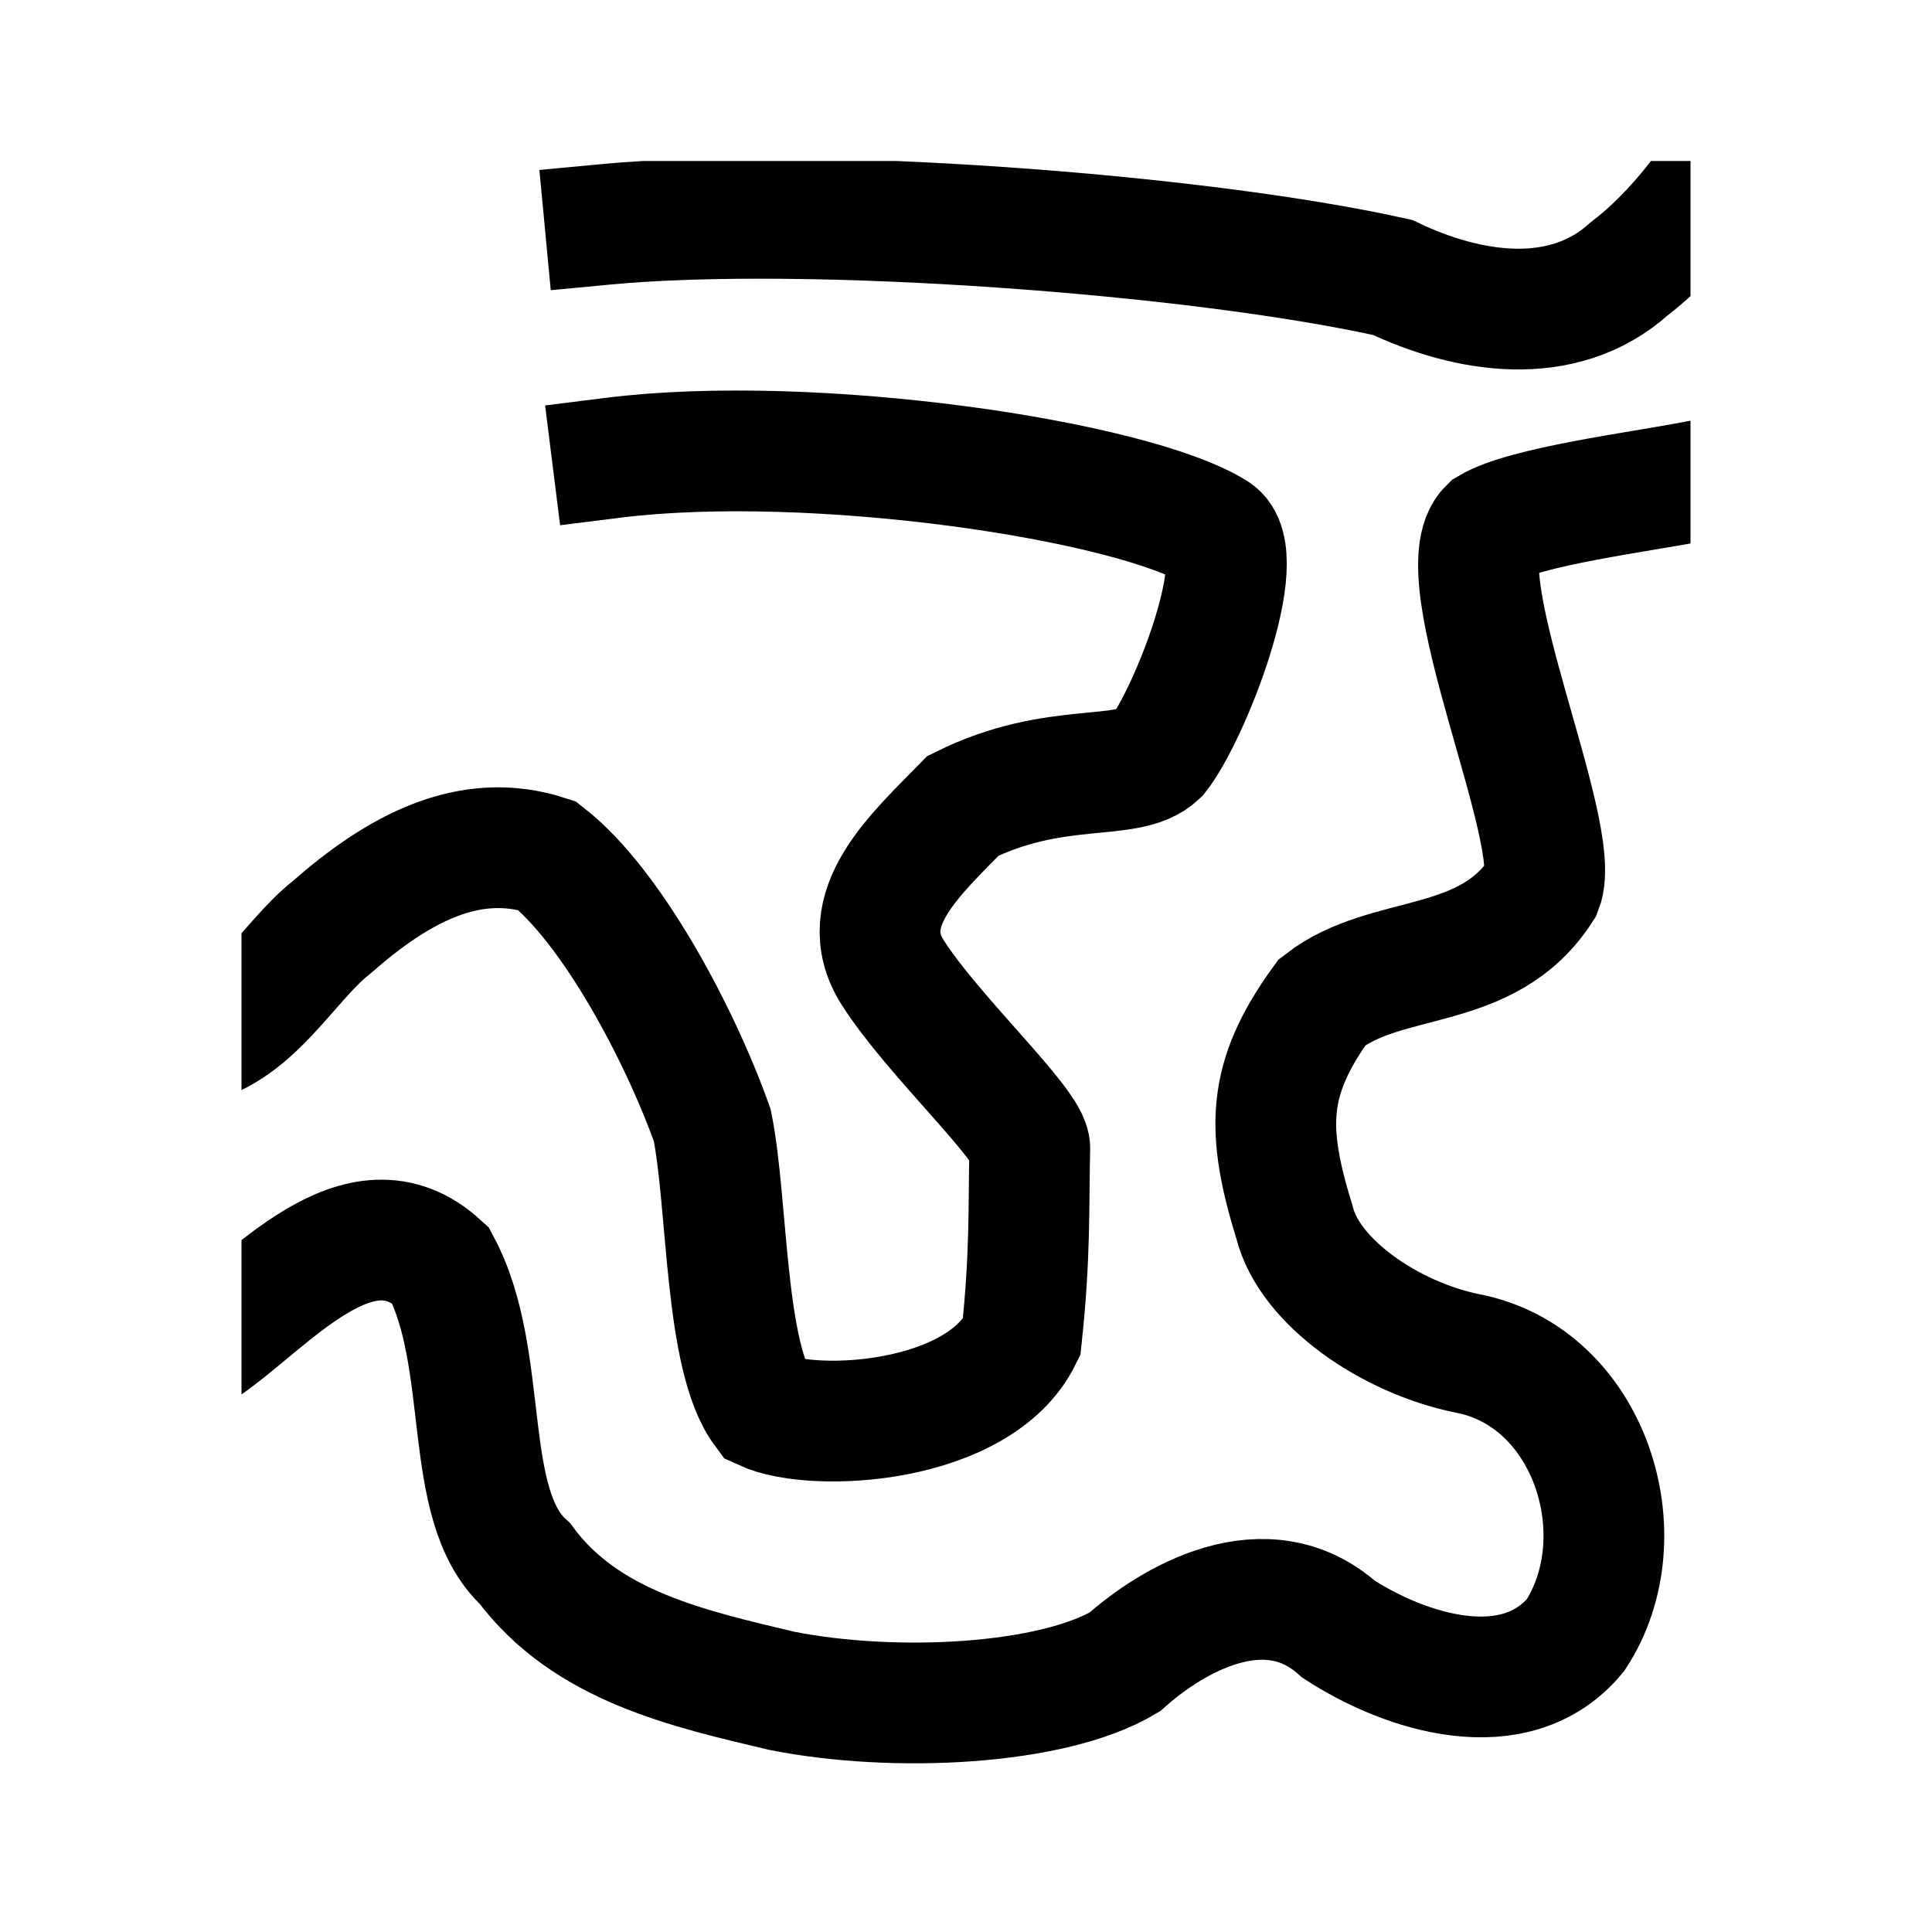
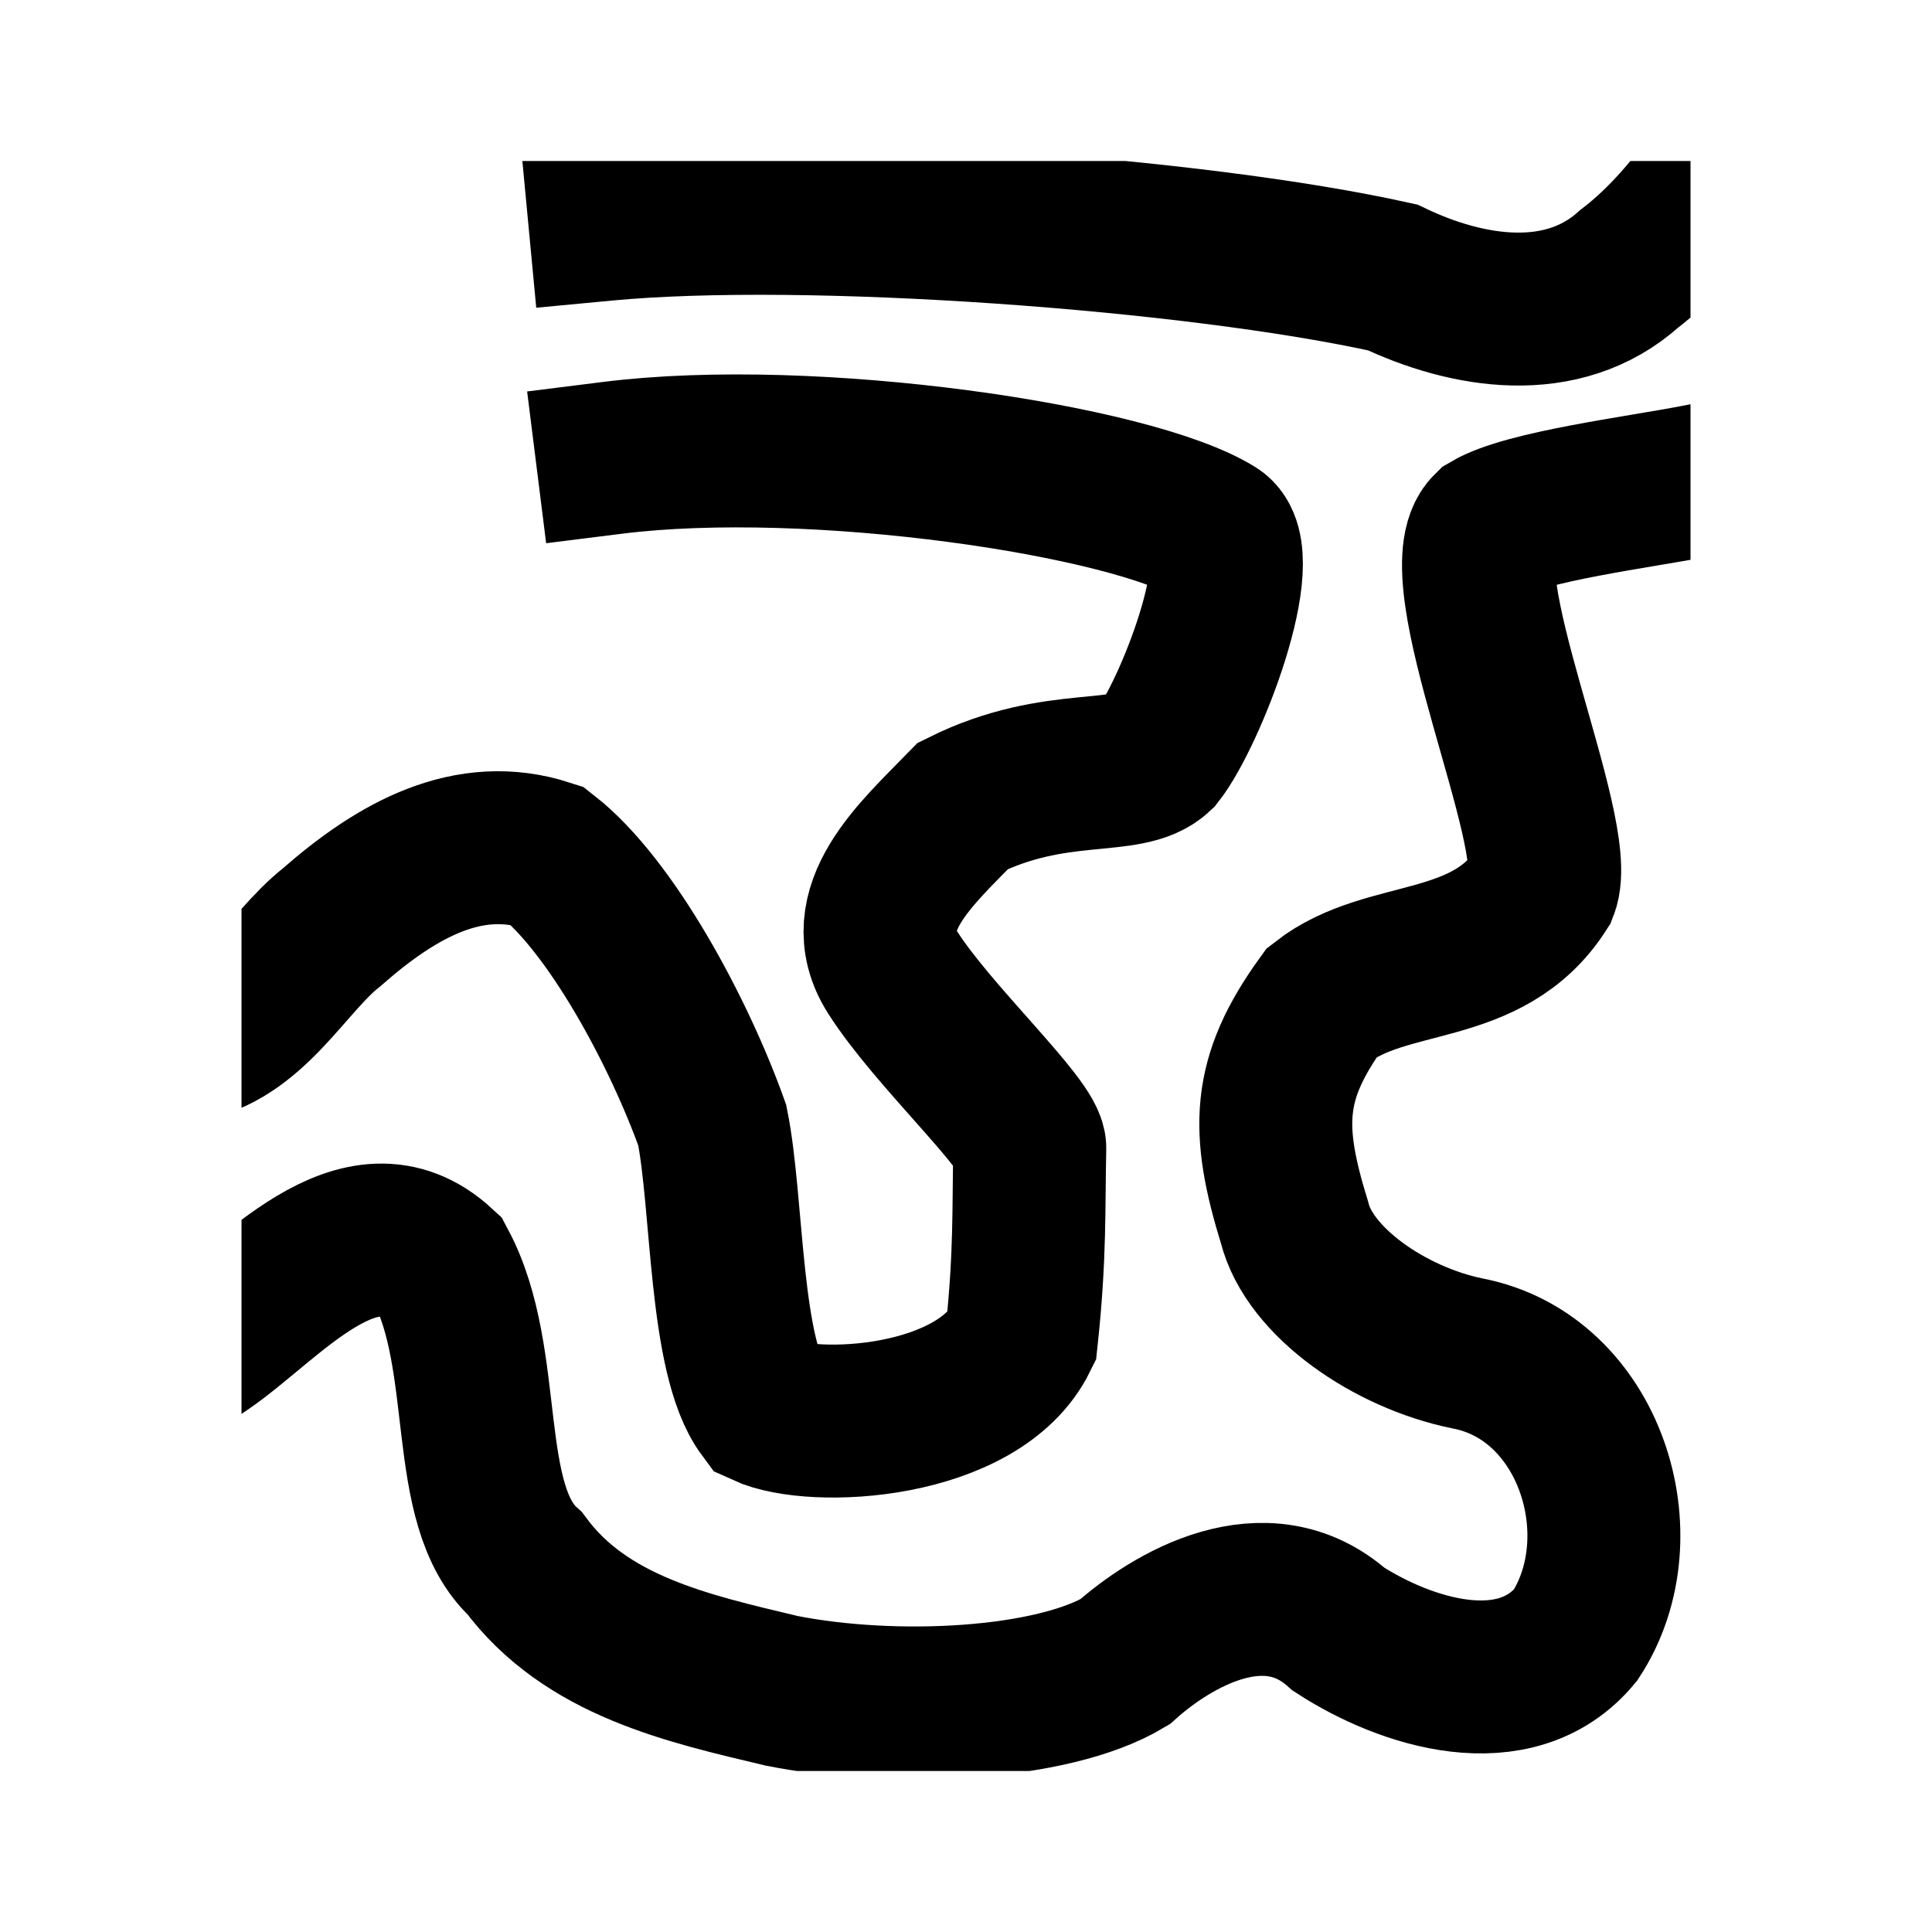
- <svg xmlns="http://www.w3.org/2000/svg" width="48" height="48" viewBox="0 96 960 960">
+ <svg xmlns="http://www.w3.org/2000/svg" width="48" height="48" aria-hidden="true" focusable="false" version="1.1" viewBox="0 96 960 960">
  <defs>
-     <clipPath id="a">
-       <path d="M52.164 135.42h847.79v841.8H52.164zm-118.92-77.033v1087.4h1110.4V58.387zm186.76 117.62v800h720v-800z" class="powerclip" />
+     <clipPath id="clipPath2152">
+       <path d="m-66.758 58.383v1087.4h1110.4v-1087.4zm186.76 117.62h720v800h-720z" display="none" fill="#0008ff" />
+       <path class="powerclip" d="m40.713 121.47h873.19v865.75h-873.19zm-107.47-63.088v1087.4h1110.4v-1087.4zm186.76 117.62v800h720v-800z" fill="#0008ff" />
    </clipPath>
  </defs>
-   <path fill="none" stroke="currentColor" stroke-linecap="square" stroke-width="60" d="M101.25 765.38c32.573-22.006 77.301-77.878 117.54-40.835 25.339 47.382 9.945 119.18 42.001 148.33 30.381 41.087 80.998 52.183 127.75 63.305 56.168 11.072 134.38 7.143 170.33-14.354 23.346-20.924 70.066-48.669 106.28-16.273 33.343 21.655 87.817 38.895 117.7 2.963 32.169-49.178 7.258-128.36-53.724-140.02-38.617-7.884-78.425-35.443-85.843-64.912-14.296-46.325-14.013-71.4 13.646-109.59 32.519-25.365 82.045-13.84 109.28-56.4 10.947-27.864-49.287-156.99-26.272-179.25 18.135-10.748 73.88-17.688 103.19-23.371m-542.42-127.47c100.33-9.488 293.07 4.518 391.3 26.369 36.967 17.657 84.253 25.595 117.52-4.288 17.114-13.143 31.15-29.832 43.599-47.34m-548.77 141.25c99.747-12.495 258.17 11.15 299.41 36.903 18.28 11.415-12.428 90.46-28.352 110.71-14.914 14.111-50.554 2.264-96.869 25.272-23.197 23.801-54.814 51.445-35.068 82.699 19.746 31.254 68.6 76.093 68.215 87.471-.659 29.489.34 52.68-4.086 94.075-21.172 43.088-103.03 47.615-128.19 36.036-19.588-26.411-17.622-102.51-25.49-141.51-16.513-46.272-50.237-109.05-82.163-134.02-38.668-12.572-74.09 6.712-107.04 35.697-22.264 17.472-39.69 53.578-73.329 58.757" clip-path="url(#a)" />
+   <path d="m101.25 765.38c32.573-22.006 77.301-77.878 117.54-40.835 25.339 47.382 9.945 119.18 42.001 148.33 30.381 41.087 80.998 52.183 127.75 63.305 56.168 11.072 134.38 7.143 170.33-14.354 23.346-20.924 70.066-48.669 106.28-16.273 33.343 21.655 87.817 38.895 117.7 2.963 32.169-49.178 7.258-128.36-53.724-140.02-38.617-7.884-78.425-35.443-85.843-64.912-14.296-46.325-14.013-71.4 13.646-109.59 32.519-25.365 82.045-13.84 109.28-56.4 10.947-27.864-49.287-156.99-26.272-179.25 18.135-10.748 73.88-17.688 103.19-23.371m-542.42-127.47c100.33-9.488 293.07 4.519 391.3 26.369 36.967 17.657 84.253 25.595 117.52-4.288 17.114-13.143 31.15-29.832 43.599-47.34m-548.77 141.25c99.747-12.495 258.17 11.15 299.41 36.903 18.28 11.415-12.428 90.46-28.352 110.71-14.914 14.111-50.554 2.264-96.869 25.272-23.197 23.801-54.814 51.445-35.068 82.699 19.746 31.254 68.6 76.093 68.215 87.471-0.659 29.489 0.341 52.68-4.086 94.075-21.172 43.088-103.03 47.615-128.19 36.036-19.588-26.411-17.622-102.51-25.491-141.51-16.512-46.272-50.236-109.05-82.162-134.02-38.668-12.572-74.091 6.712-107.04 35.697-22.264 17.472-39.69 53.578-73.329 58.757" clip-path="url(#clipPath2152)" fill="none" stroke="currentColor" stroke-linecap="square" stroke-width="76" />
+   <path d="m120 176h720v800h-720z" display="none" fill="none" stroke="#f00" stroke-linecap="square" stroke-width="2" />
</svg>
